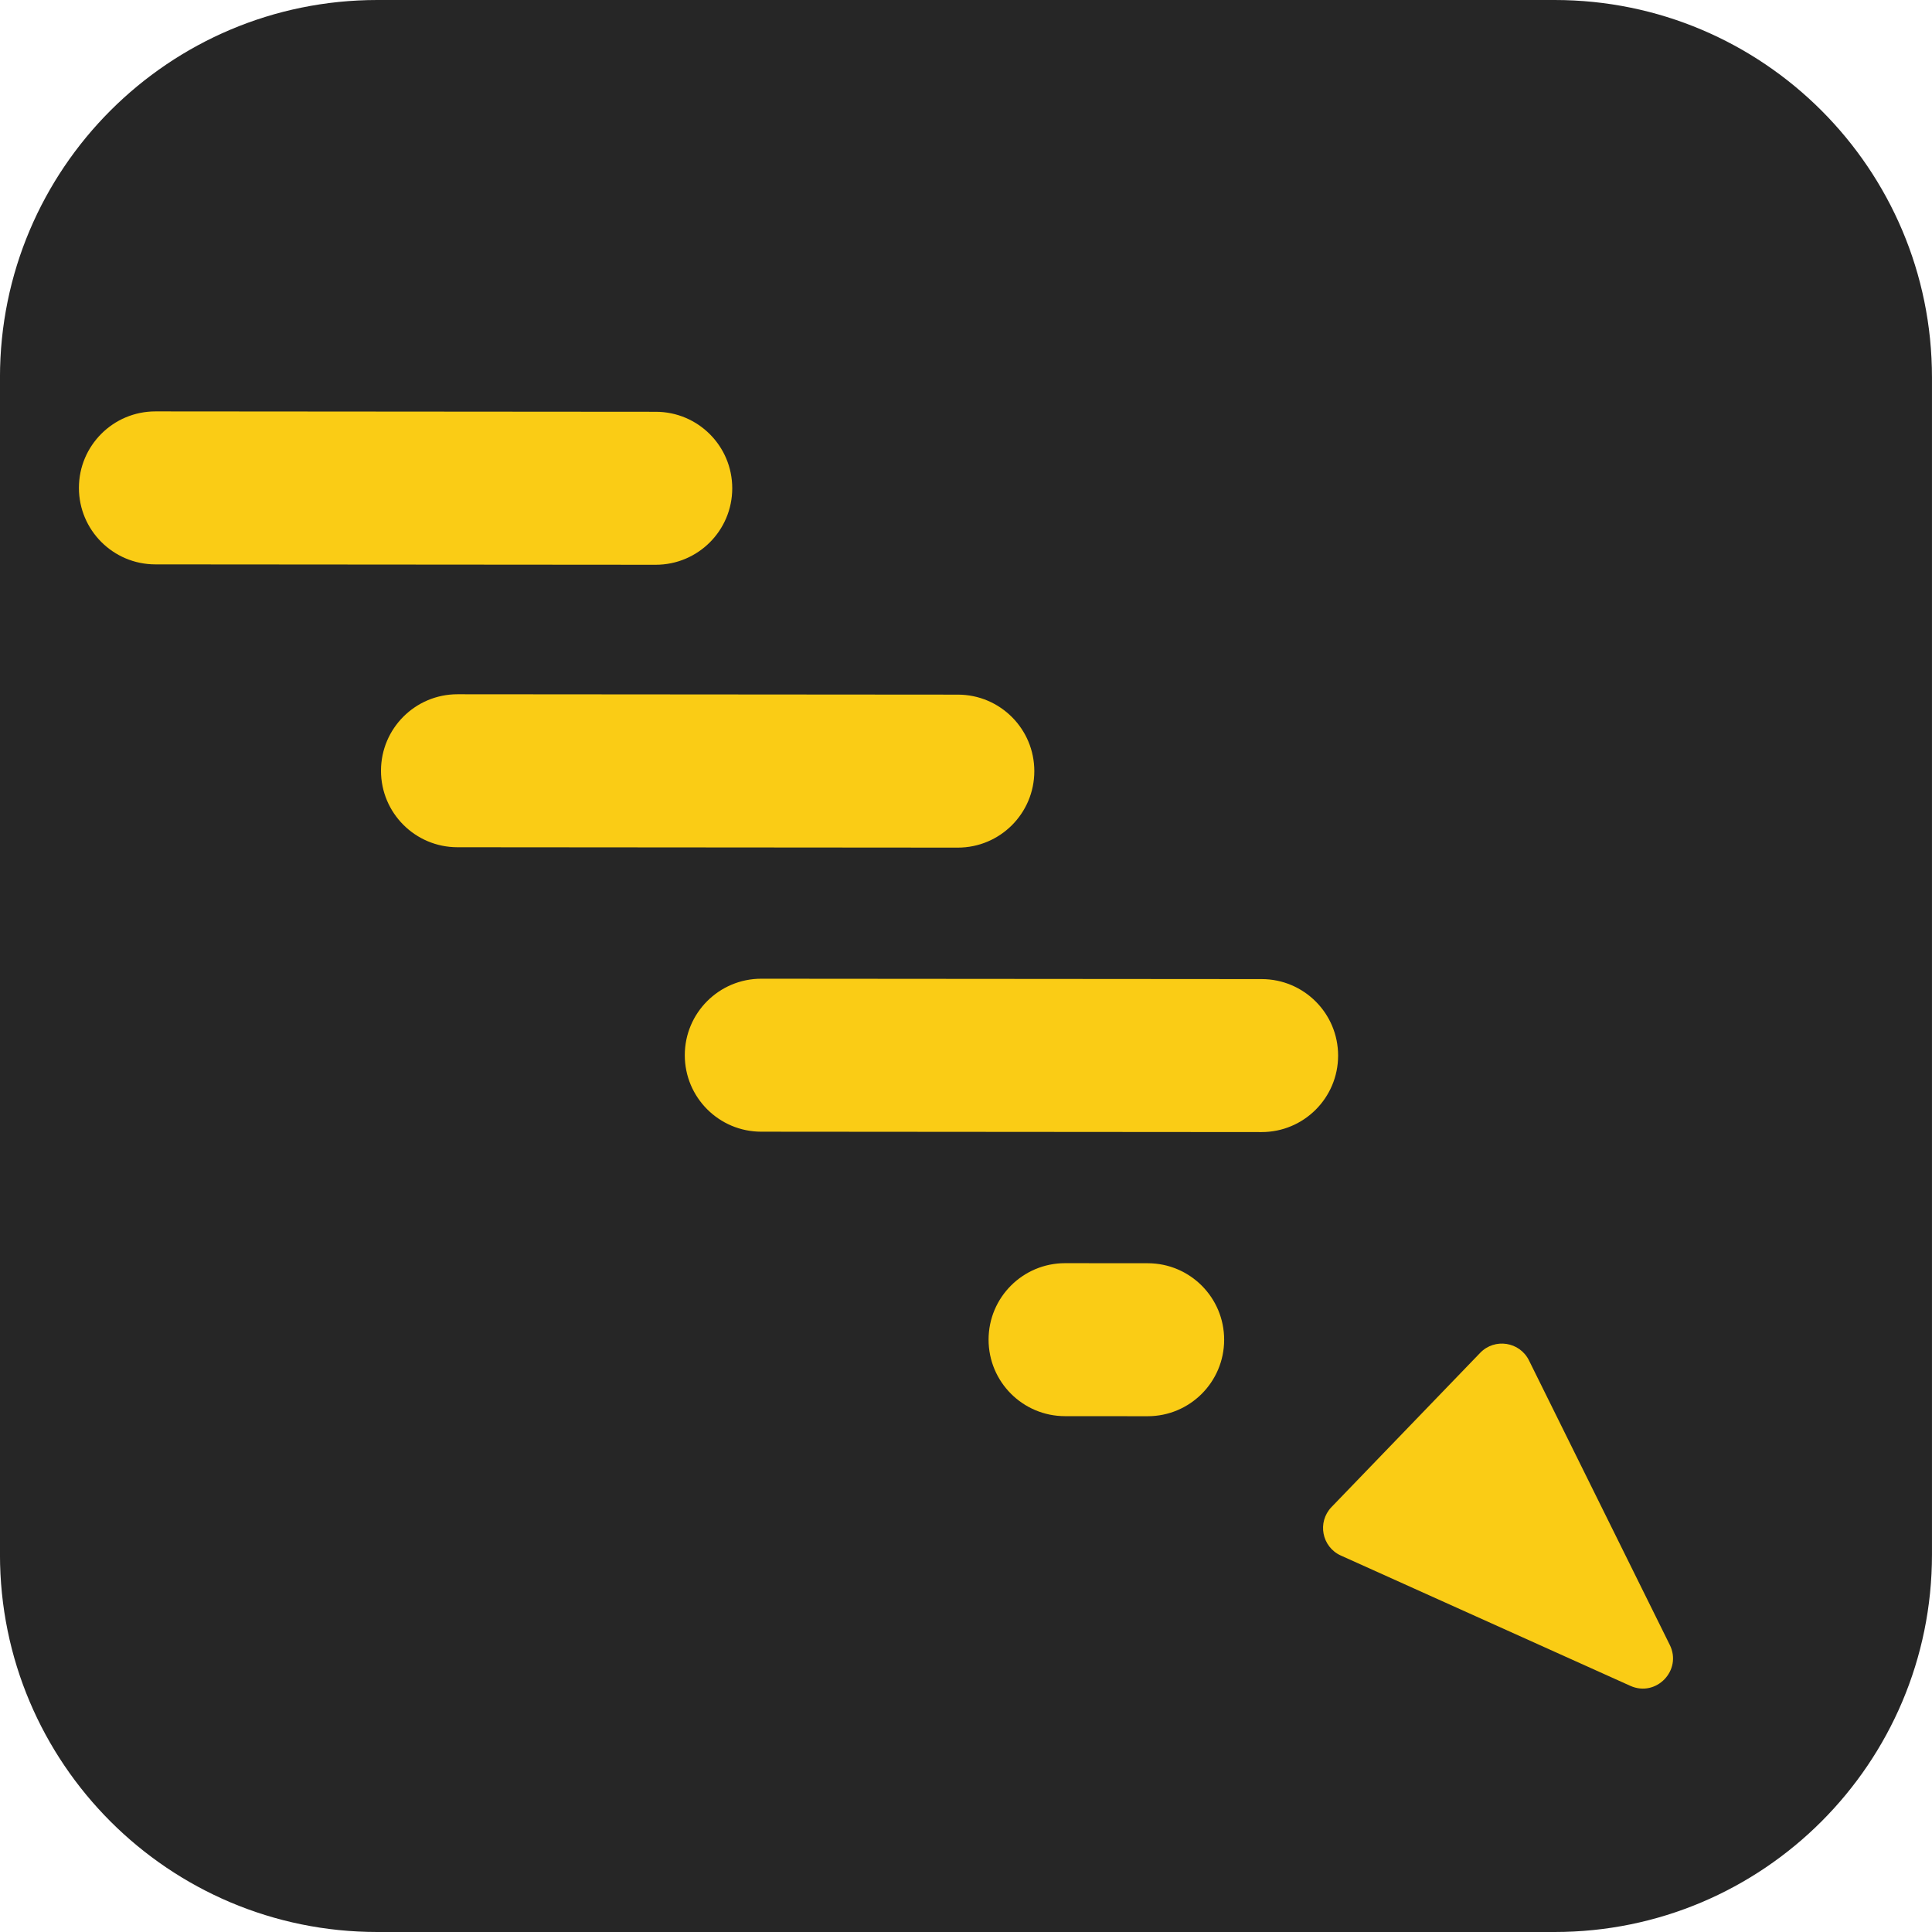
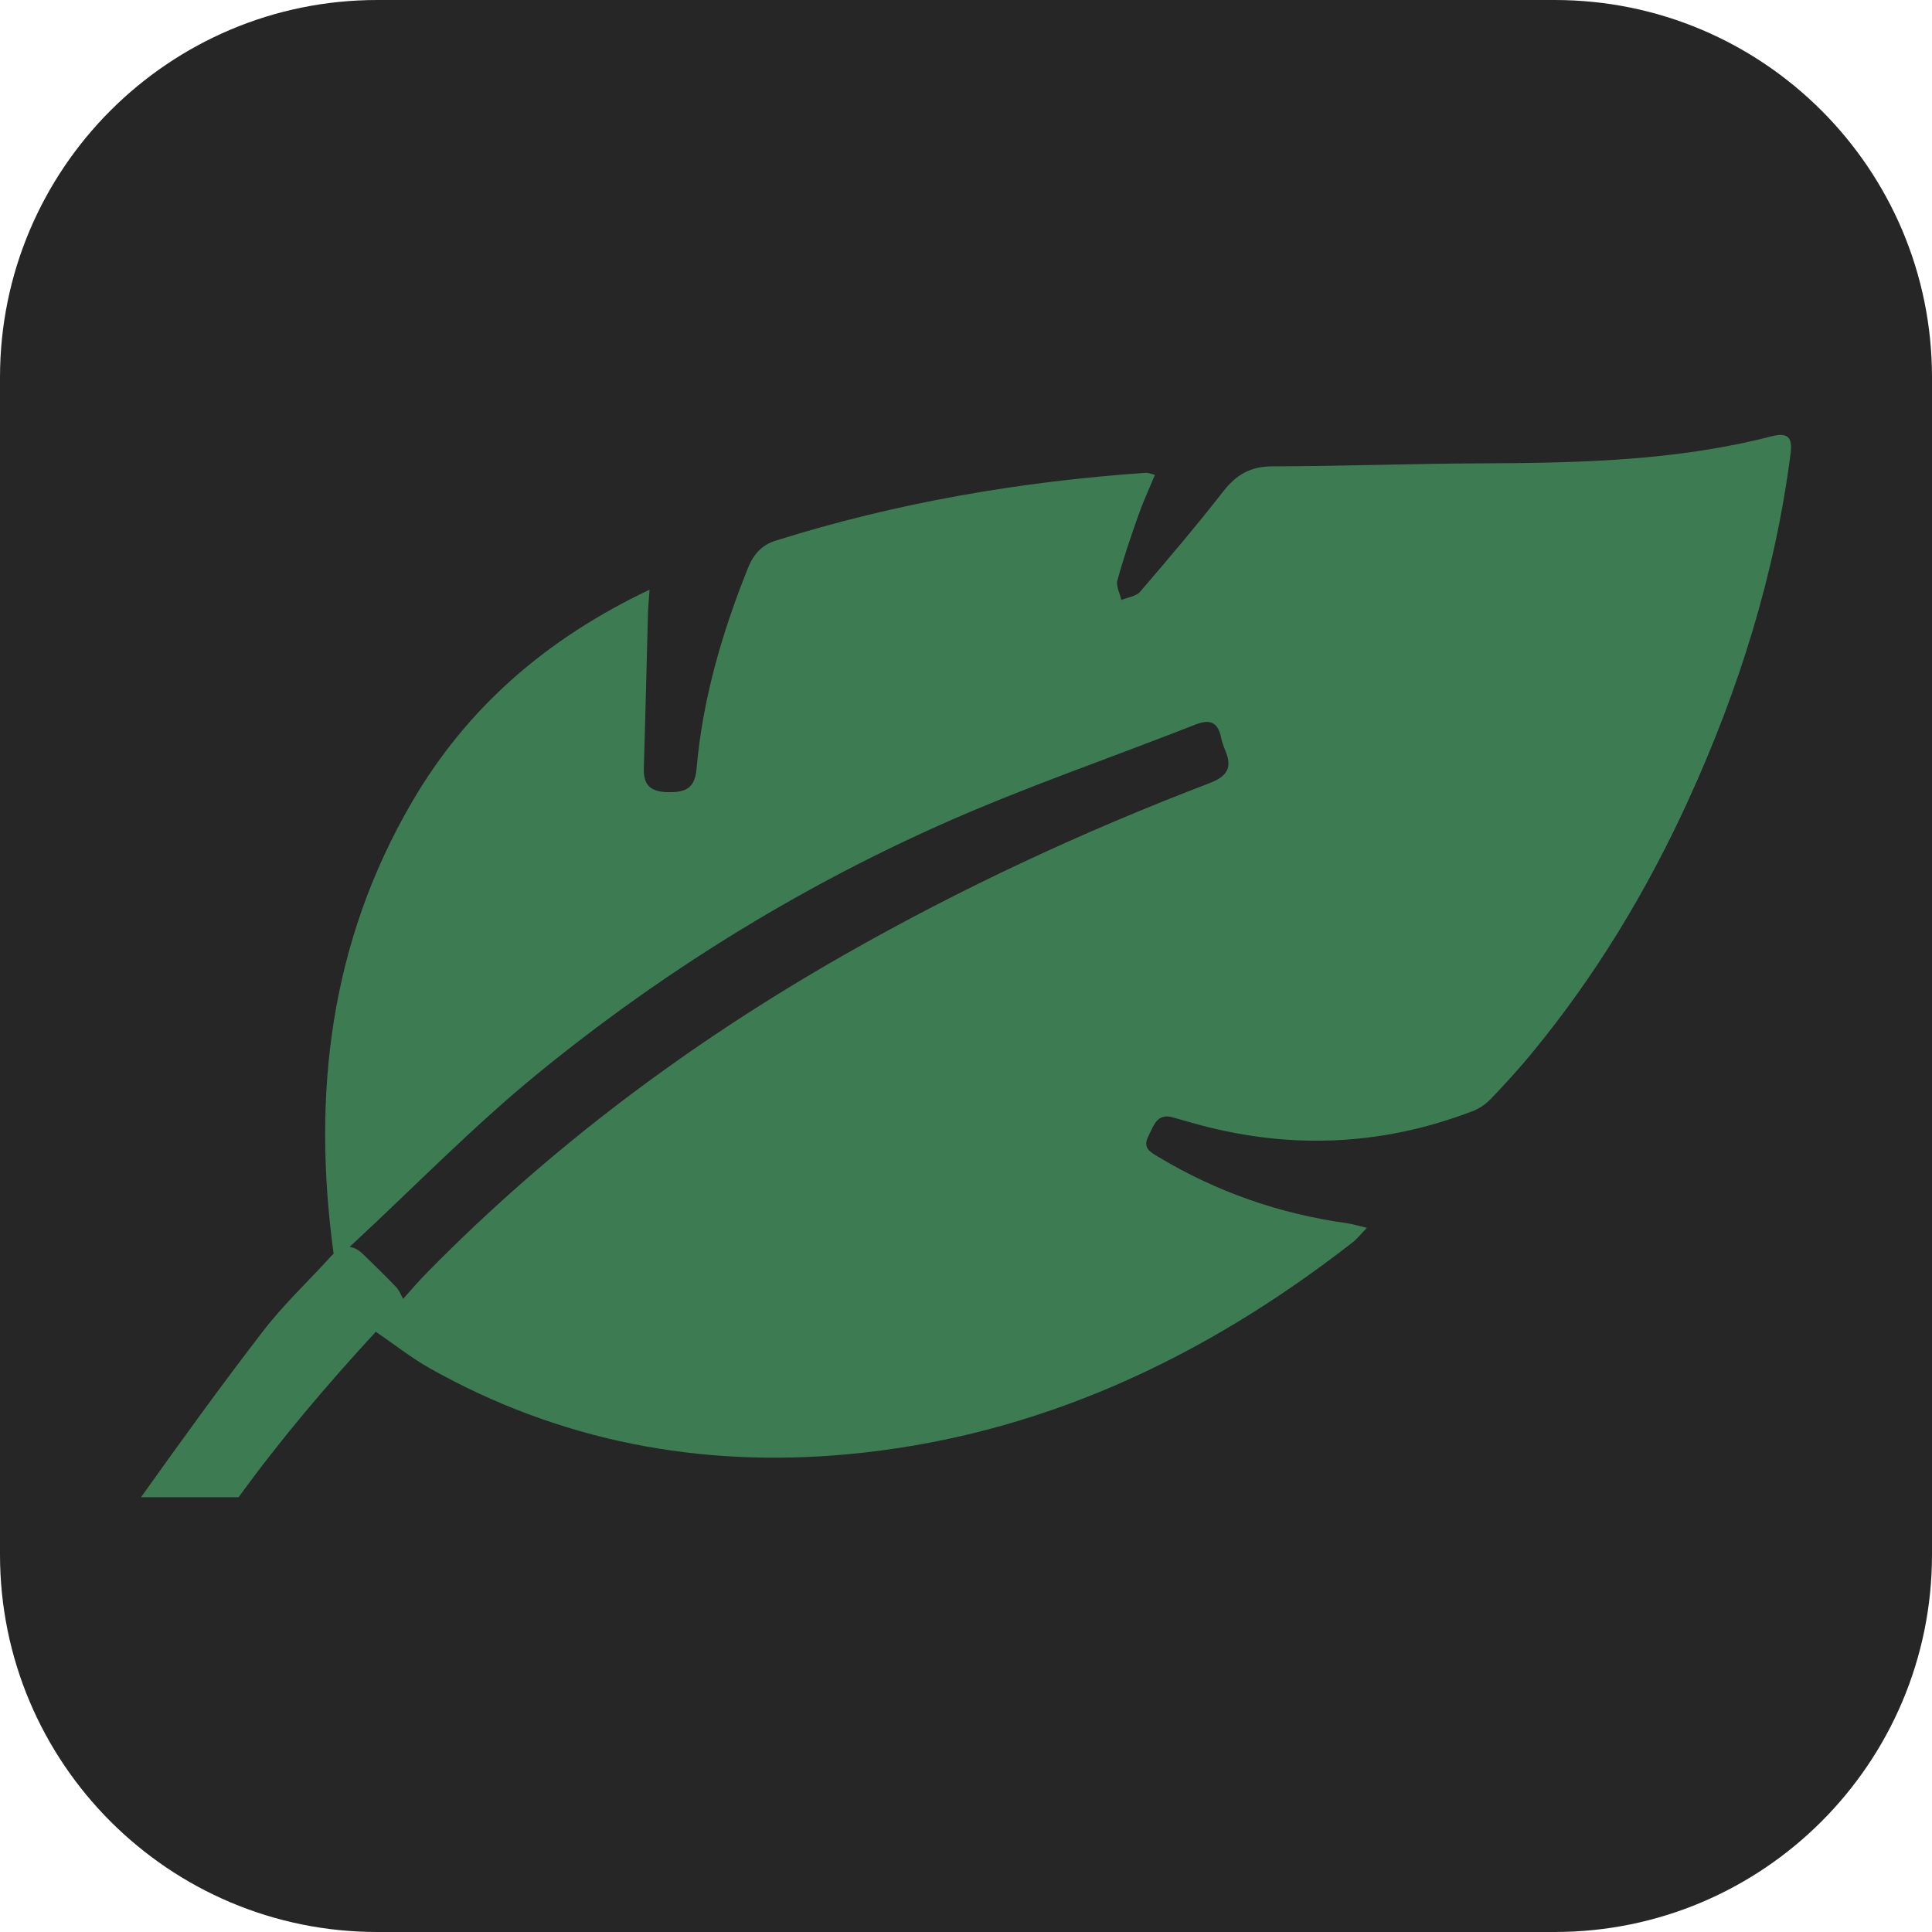
- <svg xmlns="http://www.w3.org/2000/svg" width="512" height="512" viewBox="0 0 512 512" fill="none">
-   <rect x="-0.006" y="-0" width="512" height="512" rx="100" fill="#262626" />
-   <rect x="20.93" y="109.01" width="173.138" height="40.543" rx="20.271" transform="rotate(0.0432252 20.9297 109.01)" fill="#FACC15" />
-   <rect x="100.982" y="183.969" width="173.138" height="40.543" rx="20.271" transform="rotate(0.0432252 100.982 183.969)" fill="#FACC15" />
-   <rect x="181.491" y="259.354" width="173.138" height="40.543" rx="20.271" transform="rotate(0.0432252 181.491 259.354)" fill="#FACC15" />
-   <rect x="261.998" y="334.739" width="62.431" height="40.543" rx="20.271" transform="rotate(0.0432252 261.998 334.739)" fill="#FACC15" />
-   <path d="M442.513 435.922C445.843 442.651 438.906 449.847 432.059 446.766L355.339 412.235C350.291 409.962 349.021 403.373 352.863 399.387L392.264 358.515C396.106 354.53 402.737 355.557 405.193 360.519L442.513 435.922Z" fill="#FACC15" />
+ <svg xmlns="http://www.w3.org/2000/svg" id="_图层_1" data-name="图层 1" viewBox="0 0 512 512">
+   <defs>
+     <style>
+       .cls-1 {
+         fill: #3d7b52;
+       }
+ 
+       .cls-2 {
+         fill: #262626;
+       }
+     </style>
+   </defs>
+   <rect class="cls-2" width="512" height="512" rx="100" ry="100" />
+   <path class="cls-1" d="M469.61,115.59c-25.14,6.5-50.83,7.1-76.59,7.2-18.63.07-37.26.76-55.89.8-5.72.01-9.48,2.2-12.91,6.58-7.1,9.09-14.56,17.9-22.08,26.65-1.06,1.24-3.29,1.48-4.97,2.18-.39-1.74-1.46-3.67-1.05-5.19,1.6-5.87,3.58-11.63,5.6-17.37,1.24-3.5,2.81-6.89,4.36-10.61-1.21-.28-1.83-.58-2.42-.53-33.35,2.3-66.09,7.93-98.03,17.95-3.89,1.22-6.01,3.77-7.42,7.3-6.84,17.07-11.99,34.59-13.59,52.97-.42,4.88-2.32,6.41-7.11,6.42-4.83,0-7.05-1.52-6.89-6.45.43-13.66.73-27.33,1.1-40.99.04-1.57.21-3.14.42-6.23-27.41,13.03-48.39,31.24-63.03,56.39-21.7,37.28-26.45,77.47-20.7,119.58-.19.18-.38.35-.57.56-6.04,6.68-12.69,12.88-18.15,19.99-11.1,14.42-21.77,29.17-32.32,43.99h25.86c11.16-15.37,23.45-29.85,36.37-43.85,5.1,3.49,9.43,6.93,14.18,9.61,34.43,19.42,71.73,26.44,110.67,22.87,50.36-4.62,94.43-25.32,134.02-56.18,1.19-.93,2.15-2.16,3.78-3.84-2.41-.57-3.79-1.01-5.2-1.21-17.86-2.49-34.55-8.27-50.04-17.57-2.32-1.39-4.28-2.39-2.63-5.62,1.44-2.83,2.27-6.14,6.63-4.82,1.42.43,2.86.81,4.28,1.22,25.4,7.35,50.48,6.53,75.18-3.01,1.77-.69,3.47-1.95,4.8-3.34,3.75-3.94,7.42-7.96,10.87-12.16,16.74-20.36,30.27-42.74,41.22-66.68,13.45-29.4,23.06-59.96,27.18-92.13.54-4.22-.88-5.51-4.93-4.46ZM320.57,207.53c-33.47,12.78-65.87,27.84-97.02,45.61-40.48,23.09-77.5,50.66-110.19,83.92-2.24,2.28-4.36,4.67-6.52,7.16-.66-1.18-1.08-2.33-1.85-3.13-2.83-2.95-5.78-5.8-8.71-8.66-1.24-1.21-2.44-1.84-3.63-1.99.43-.4.86-.8,1.29-1.2,16.18-15.01,31.63-30.9,48.7-44.83,32.44-26.47,67.92-48.51,106.14-65.64,22.22-9.96,45.38-17.84,68.07-26.77,3.9-1.53,5.92-.52,6.75,3.47.23,1.12.61,2.23,1.06,3.29,1.91,4.48.83,6.88-4.09,8.76Z" />
</svg>
